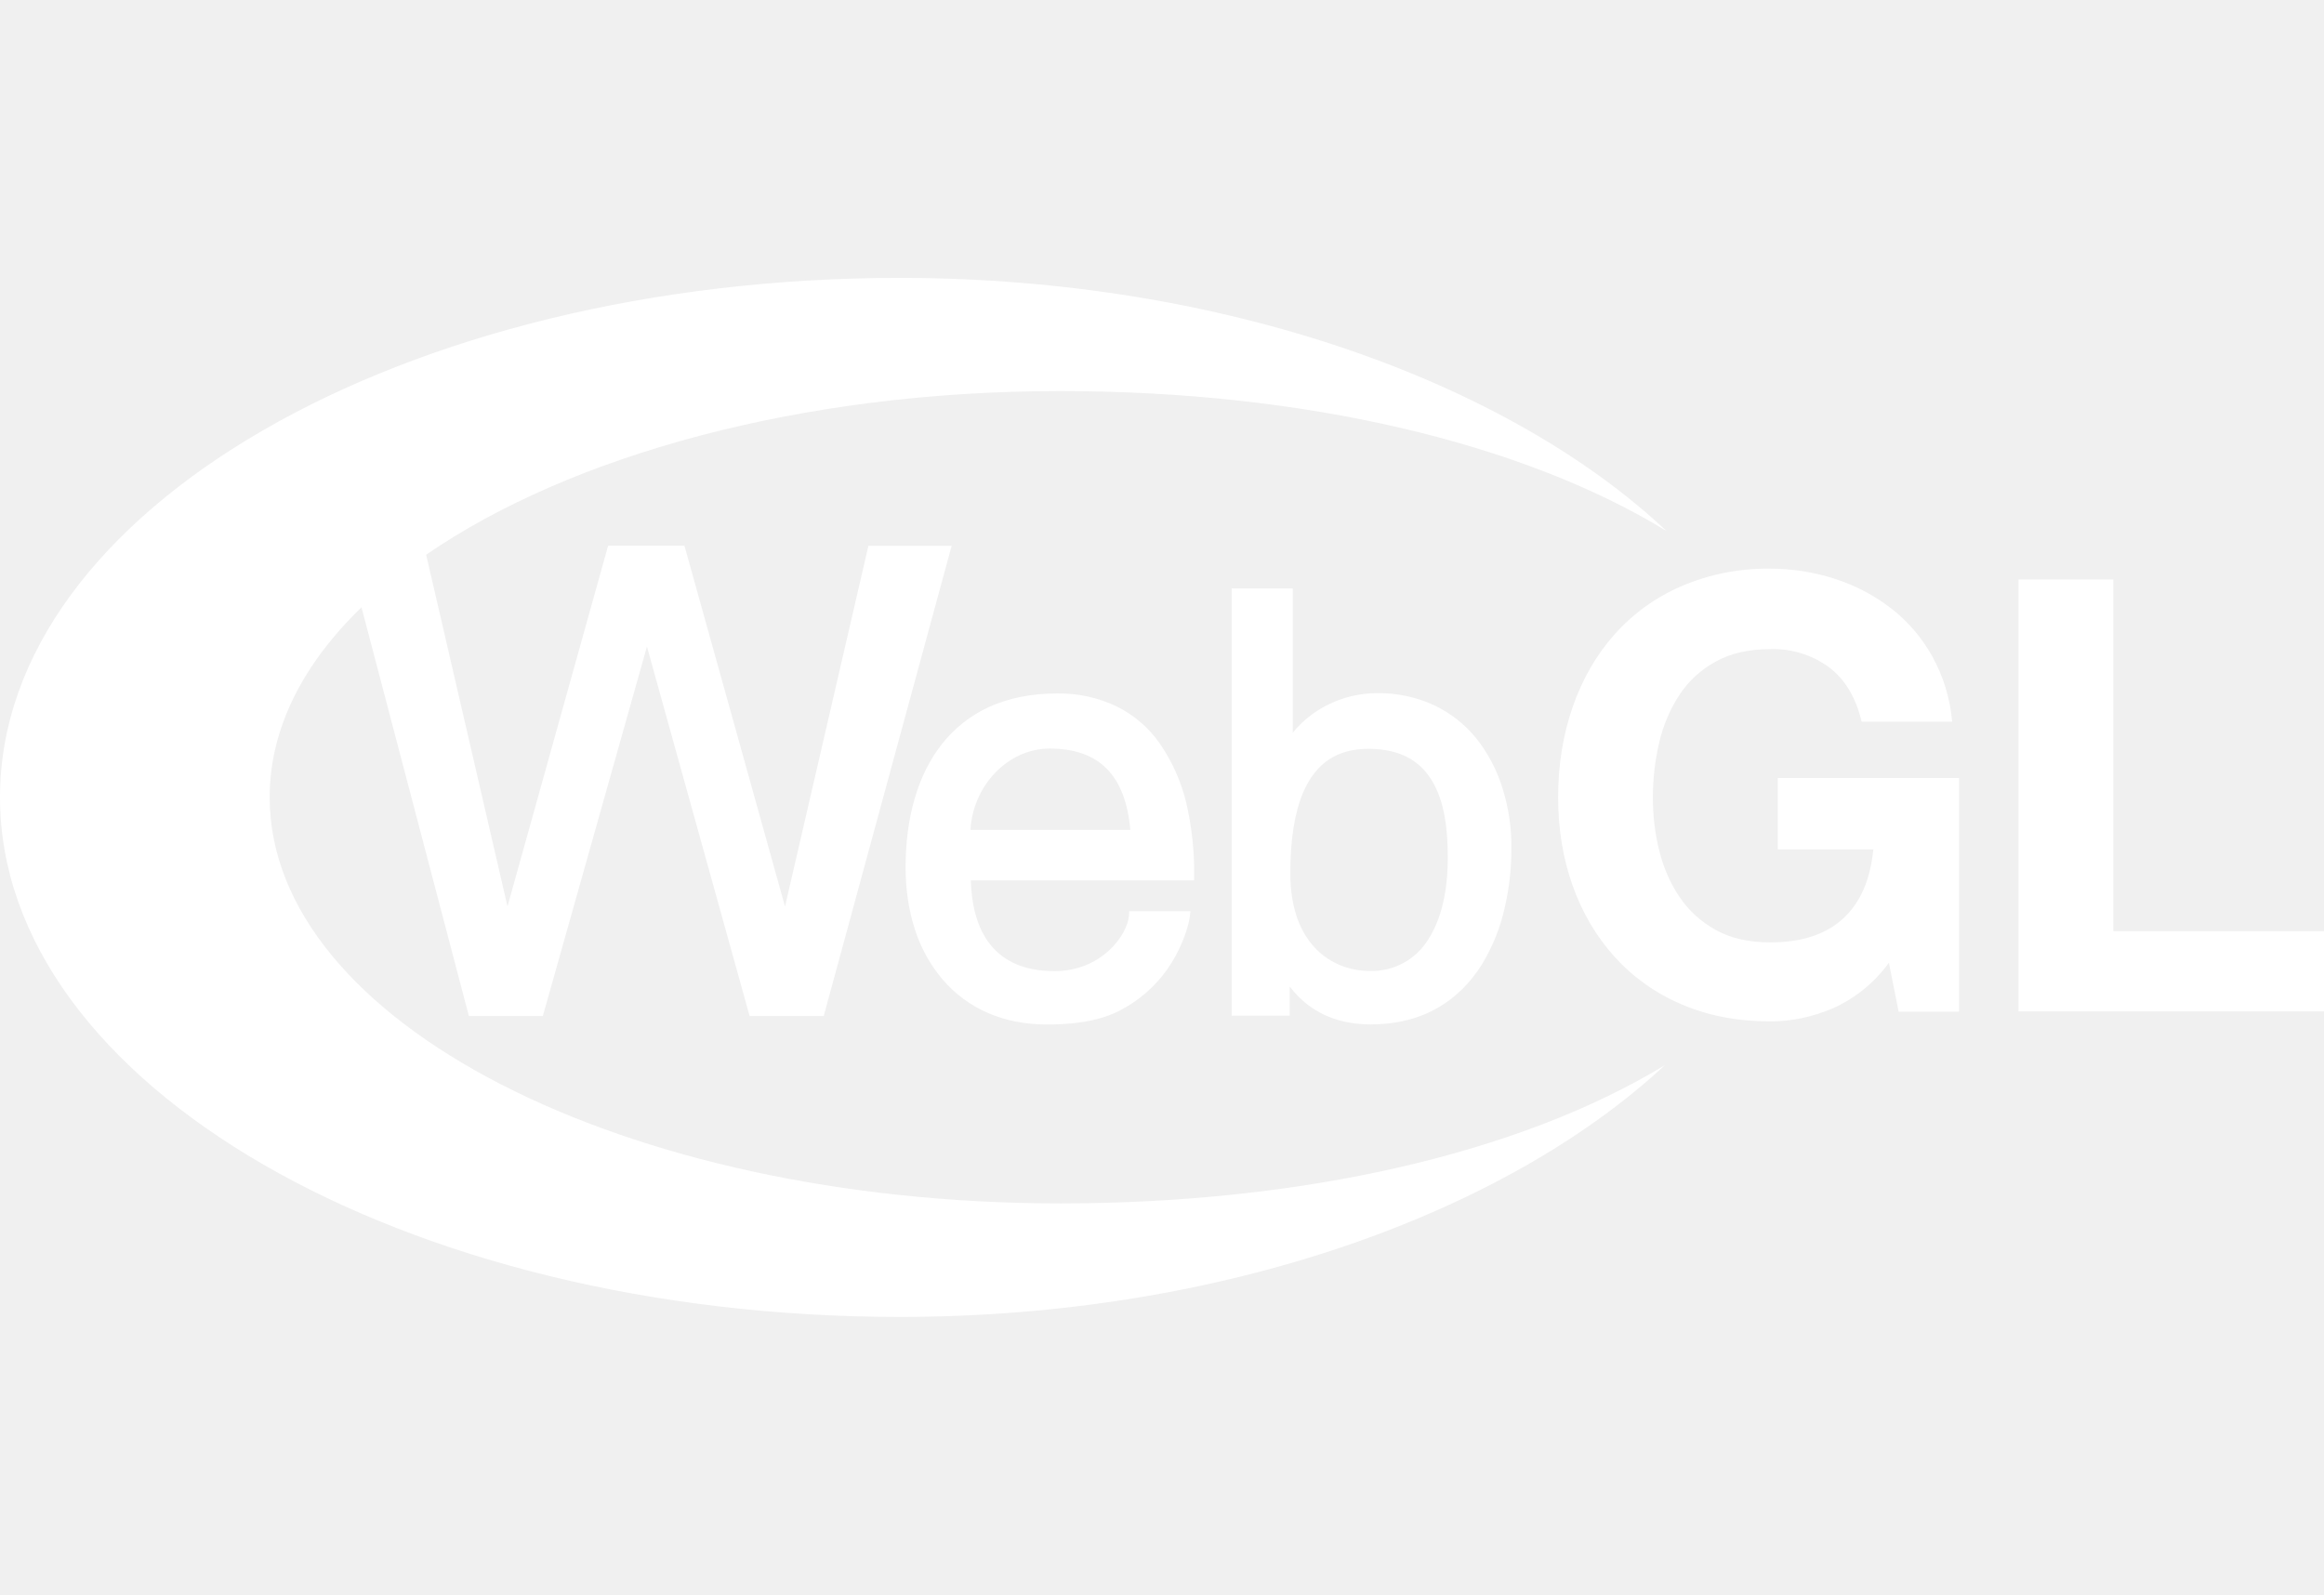
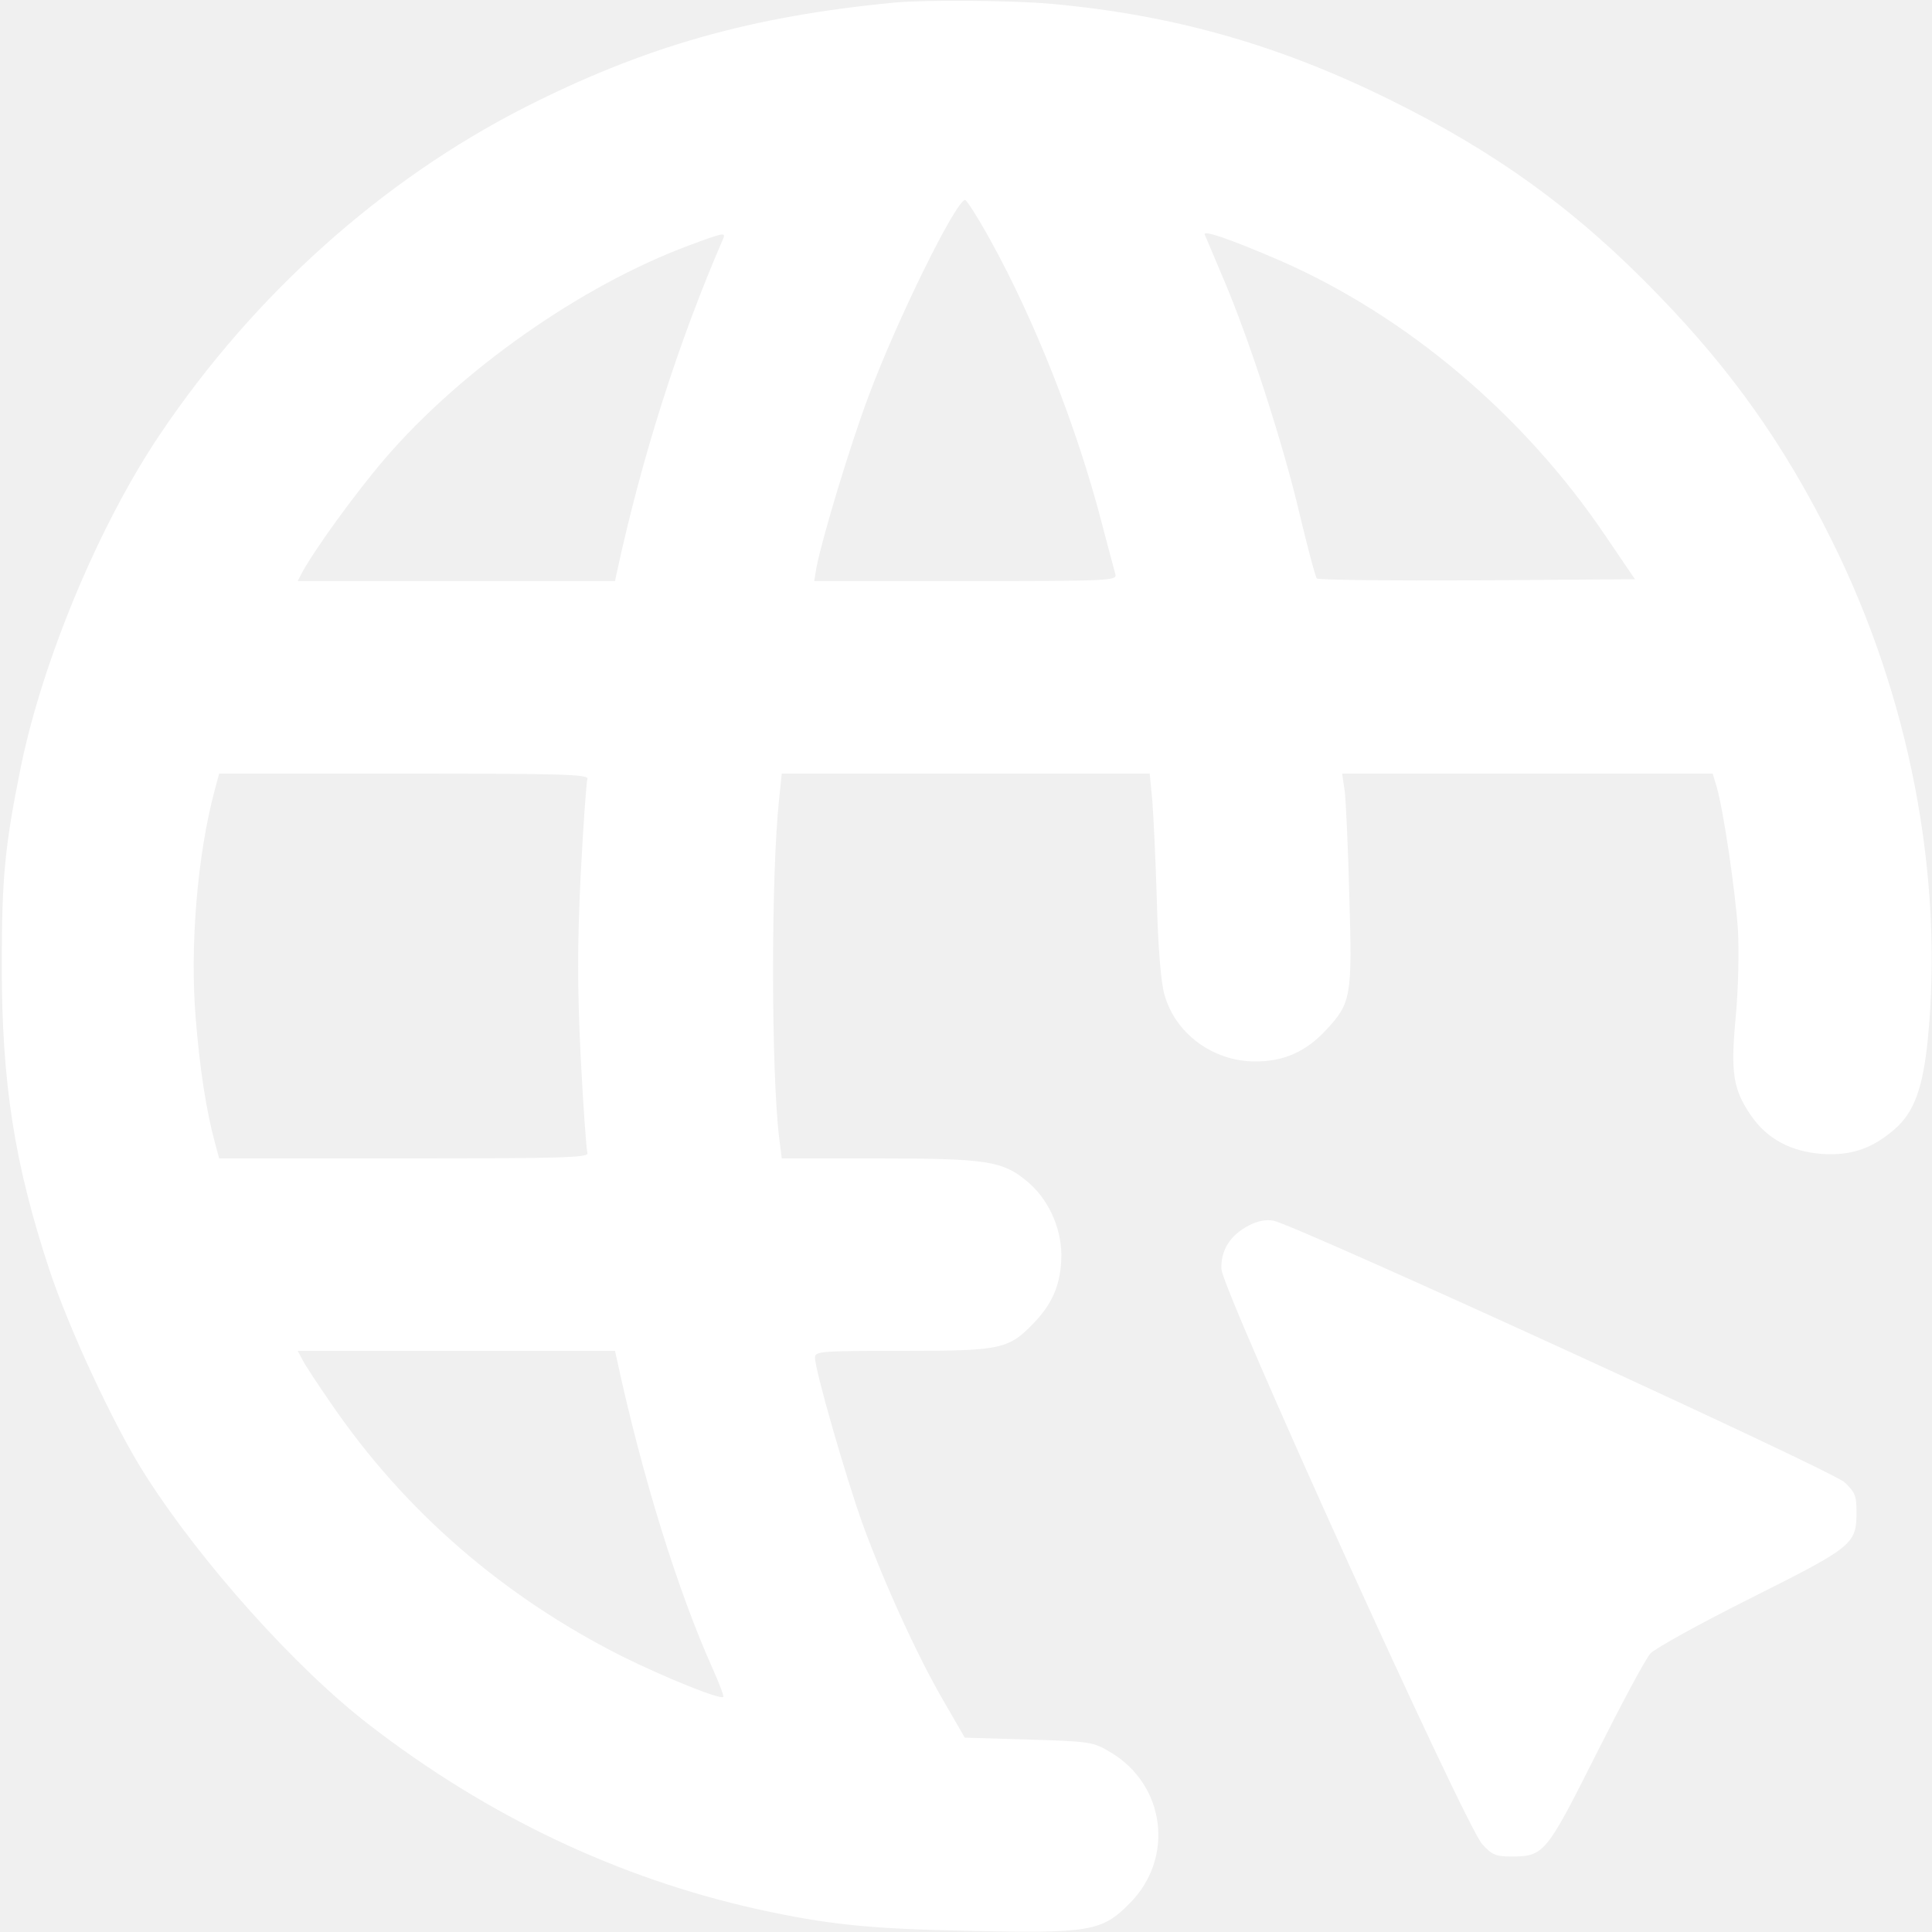
- <svg xmlns="http://www.w3.org/2000/svg" width="51" height="35" viewBox="0 0 51 35" fill="none">
-   <path d="M40.222 22.13C39.767 22.322 39.315 22.417 38.856 22.417C38.129 22.417 37.474 22.292 36.894 22.039C36.335 21.802 35.835 21.446 35.428 20.996C35.031 20.552 34.722 20.033 34.51 19.434C34.297 18.834 34.193 18.189 34.193 17.498C34.193 16.786 34.3 16.131 34.51 15.522C34.722 14.912 35.024 14.383 35.422 13.934C35.826 13.476 36.327 13.113 36.888 12.87C37.507 12.603 38.175 12.471 38.849 12.481C39.338 12.481 39.808 12.557 40.26 12.702C40.715 12.848 41.127 13.065 41.495 13.348C41.862 13.63 42.166 13.983 42.402 14.402C42.647 14.845 42.796 15.334 42.84 15.838H40.853C40.728 15.309 40.49 14.91 40.137 14.644C39.764 14.371 39.309 14.231 38.847 14.247C38.377 14.247 37.98 14.338 37.653 14.519C37.326 14.699 37.058 14.941 36.856 15.25C36.654 15.558 36.503 15.904 36.412 16.293C36.321 16.682 36.272 17.084 36.272 17.502C36.272 17.899 36.316 18.288 36.412 18.667C36.503 19.045 36.654 19.383 36.856 19.684C37.058 19.986 37.326 20.229 37.653 20.411C37.98 20.594 38.38 20.683 38.847 20.683C39.538 20.683 40.073 20.507 40.449 20.158C40.828 19.81 41.044 19.306 41.11 18.641H39.013V17.075H42.991V22.203H41.665L41.452 21.13C41.137 21.565 40.713 21.91 40.222 22.13ZM46.376 12.719V20.437H51V22.196H44.296V12.719H46.376ZM5.918 17.498C5.918 15.991 6.647 14.574 7.933 13.329L10.289 22.298H11.913L14.197 14.191L16.45 22.298H18.077L20.884 11.979H19.057L17.227 19.895L15.02 11.977H13.345L11.137 19.893L9.352 12.175C12.516 9.997 17.572 8.583 23.267 8.583C28.605 8.583 33.39 9.708 36.571 11.654C33.103 8.392 26.871 6.104 19.752 6.099C8.842 6.099 0 11.201 0 17.498C0 23.794 8.842 28.903 19.748 28.903C26.841 28.903 33.052 26.618 36.535 23.378C33.354 25.314 28.585 26.412 23.267 26.412C13.683 26.41 5.918 22.424 5.918 17.498ZM25.455 16.323C25.214 15.976 24.89 15.695 24.512 15.507C24.1 15.309 23.647 15.211 23.19 15.22C22.636 15.22 22.136 15.32 21.703 15.517C21.295 15.704 20.939 15.986 20.663 16.34C20.145 17.001 19.873 17.933 19.873 19.036C19.873 19.525 19.943 19.988 20.079 20.403C20.207 20.804 20.413 21.176 20.685 21.497C21.239 22.143 22.03 22.485 22.973 22.485C23.468 22.485 23.87 22.434 24.208 22.328C24.501 22.237 24.697 22.116 24.858 22.011C25.253 21.748 25.578 21.391 25.802 20.972C25.993 20.619 26.089 20.286 26.11 20.116L26.125 19.999H24.78L24.775 20.095C24.739 20.532 24.166 21.314 23.141 21.314C21.679 21.314 21.331 20.256 21.305 19.323H26.206V19.217C26.212 18.669 26.151 18.122 26.025 17.589C25.912 17.137 25.719 16.707 25.455 16.323ZM23.035 16.429C24.119 16.429 24.699 17.013 24.805 18.214H21.297C21.35 17.241 22.121 16.429 23.035 16.429ZM32.976 17.311C32.855 16.914 32.662 16.543 32.406 16.216C32.156 15.905 31.839 15.653 31.478 15.481C31.088 15.3 30.662 15.209 30.232 15.213C29.84 15.211 29.453 15.305 29.104 15.486C28.821 15.632 28.571 15.834 28.369 16.081V12.914H27.028V22.292H28.303V21.652C28.429 21.82 28.58 21.968 28.751 22.09C29.115 22.351 29.563 22.483 30.081 22.483C30.64 22.483 31.146 22.358 31.569 22.109C31.947 21.888 32.27 21.569 32.521 21.166C32.754 20.782 32.923 20.363 33.02 19.925C33.118 19.505 33.167 19.075 33.167 18.643C33.175 18.192 33.11 17.742 32.976 17.311ZM31.771 18.834C31.771 19.57 31.624 20.186 31.342 20.619C31.208 20.838 31.018 21.017 30.792 21.138C30.566 21.26 30.312 21.319 30.056 21.31C29.255 21.31 28.316 20.751 28.316 19.168C28.316 18.412 28.411 17.827 28.602 17.383C28.879 16.744 29.348 16.435 30.028 16.435C30.755 16.435 31.244 16.718 31.516 17.307C31.741 17.789 31.771 18.38 31.771 18.834Z" fill="white" />
+ <svg xmlns="http://www.w3.org/2000/svg" width="25" height="25" viewBox="0 0 25 25" fill="none">
+   <g clip-path="url(#clip0_917_1063)">
+     <path d="M11.571 0.034C9.721 0.21 8.344 0.601 6.786 1.392C4.94 2.334 3.29 3.809 2.074 5.615C1.283 6.787 0.556 8.535 0.272 9.912C0.062 10.947 0.023 11.352 0.023 12.5C0.023 14.023 0.189 15.068 0.639 16.431C0.897 17.207 1.483 18.467 1.884 19.092C2.602 20.22 3.832 21.592 4.784 22.324C6.317 23.506 8.007 24.307 9.813 24.707C10.702 24.902 11.244 24.961 12.553 24.985C14.096 25.02 14.262 24.99 14.613 24.634C15.204 24.048 15.082 23.091 14.364 22.671C14.145 22.539 14.101 22.534 13.31 22.51L12.484 22.485L12.216 22.021C11.874 21.436 11.444 20.493 11.161 19.717C10.941 19.102 10.546 17.729 10.546 17.568C10.546 17.485 10.614 17.48 11.684 17.48C12.963 17.48 13.051 17.461 13.388 17.109C13.632 16.851 13.734 16.592 13.734 16.23C13.729 15.874 13.559 15.503 13.28 15.278C12.973 15.024 12.758 14.99 11.371 14.99H10.116L10.082 14.722C9.979 13.867 9.975 11.328 10.082 10.337L10.116 10.01H12.499H14.877L14.911 10.361C14.926 10.557 14.955 11.147 14.97 11.67C14.984 12.241 15.023 12.72 15.067 12.866C15.204 13.369 15.688 13.73 16.23 13.735C16.61 13.74 16.903 13.608 17.167 13.32C17.484 12.979 17.499 12.886 17.46 11.597C17.445 10.981 17.416 10.371 17.401 10.239L17.367 10.01H19.765H22.162L22.216 10.19C22.304 10.503 22.455 11.523 22.489 12.036C22.504 12.314 22.494 12.798 22.46 13.159C22.392 13.887 22.426 14.097 22.66 14.438C22.865 14.736 23.173 14.902 23.578 14.932C23.959 14.956 24.227 14.863 24.52 14.609C24.77 14.39 24.882 14.077 24.945 13.457C25.155 11.338 24.711 9.014 23.7 6.987C23.095 5.767 22.416 4.805 21.464 3.823C20.409 2.729 19.374 1.977 17.992 1.294C16.547 0.581 15.199 0.195 13.598 0.049C13.1 0.005 11.972 -0.005 11.571 0.034ZM12.812 3.101C13.383 4.131 13.93 5.508 14.257 6.768C14.34 7.09 14.423 7.388 14.433 7.432C14.457 7.515 14.34 7.519 12.499 7.519H10.536L10.565 7.344C10.639 6.958 11.005 5.747 11.239 5.127C11.61 4.131 12.372 2.588 12.489 2.588C12.509 2.588 12.655 2.817 12.812 3.101ZM16.557 3.369C18.202 4.087 19.721 5.371 20.775 6.934L21.156 7.495L19.115 7.51C17.992 7.515 17.055 7.505 17.04 7.485C17.02 7.461 16.923 7.095 16.82 6.665C16.61 5.762 16.171 4.409 15.844 3.638C15.717 3.34 15.604 3.071 15.59 3.037C15.56 2.969 15.922 3.096 16.557 3.369ZM9.359 3.086C8.783 4.414 8.31 5.894 7.982 7.407L7.958 7.519H5.902H3.852L3.91 7.407C4.076 7.104 4.594 6.387 4.975 5.942C5.966 4.785 7.528 3.691 8.92 3.174C9.354 3.013 9.394 3.003 9.359 3.086ZM7.602 10.078C7.587 10.117 7.548 10.674 7.514 11.323C7.47 12.236 7.47 12.764 7.514 13.677C7.548 14.326 7.587 14.883 7.602 14.922C7.621 14.98 7.26 14.99 5.229 14.99H2.836L2.782 14.79C2.67 14.375 2.587 13.848 2.533 13.184C2.455 12.251 2.553 11.055 2.782 10.21L2.836 10.01H5.229C7.26 10.01 7.621 10.02 7.602 10.078ZM7.982 17.588C8.31 19.106 8.769 20.586 9.228 21.606C9.311 21.792 9.369 21.948 9.359 21.958C9.32 21.997 8.598 21.704 8.056 21.436C6.513 20.659 5.238 19.556 4.286 18.164C4.11 17.91 3.939 17.651 3.91 17.588L3.852 17.48H5.902H7.958L7.982 17.588Z" fill="white" />
+     <path d="M16.167 15.854C15.918 15.981 15.796 16.177 15.805 16.421C15.815 16.689 18.959 23.623 19.179 23.862C19.301 23.999 19.355 24.023 19.55 24.023C19.98 24.023 20.004 23.994 20.659 22.69C20.986 22.041 21.298 21.455 21.357 21.396C21.411 21.333 22.002 21.006 22.666 20.674C23.999 20.005 24.023 19.98 24.023 19.551C24.023 19.355 23.999 19.302 23.867 19.18C23.696 19.023 16.753 15.845 16.479 15.796C16.386 15.776 16.269 15.801 16.167 15.854Z" fill="white" />
+   </g>
+   <defs>
+     <clipPath id="clip0_917_1063">
+       <rect width="25" height="25" fill="white" />
+     </clipPath>
+   </defs>
</svg>
